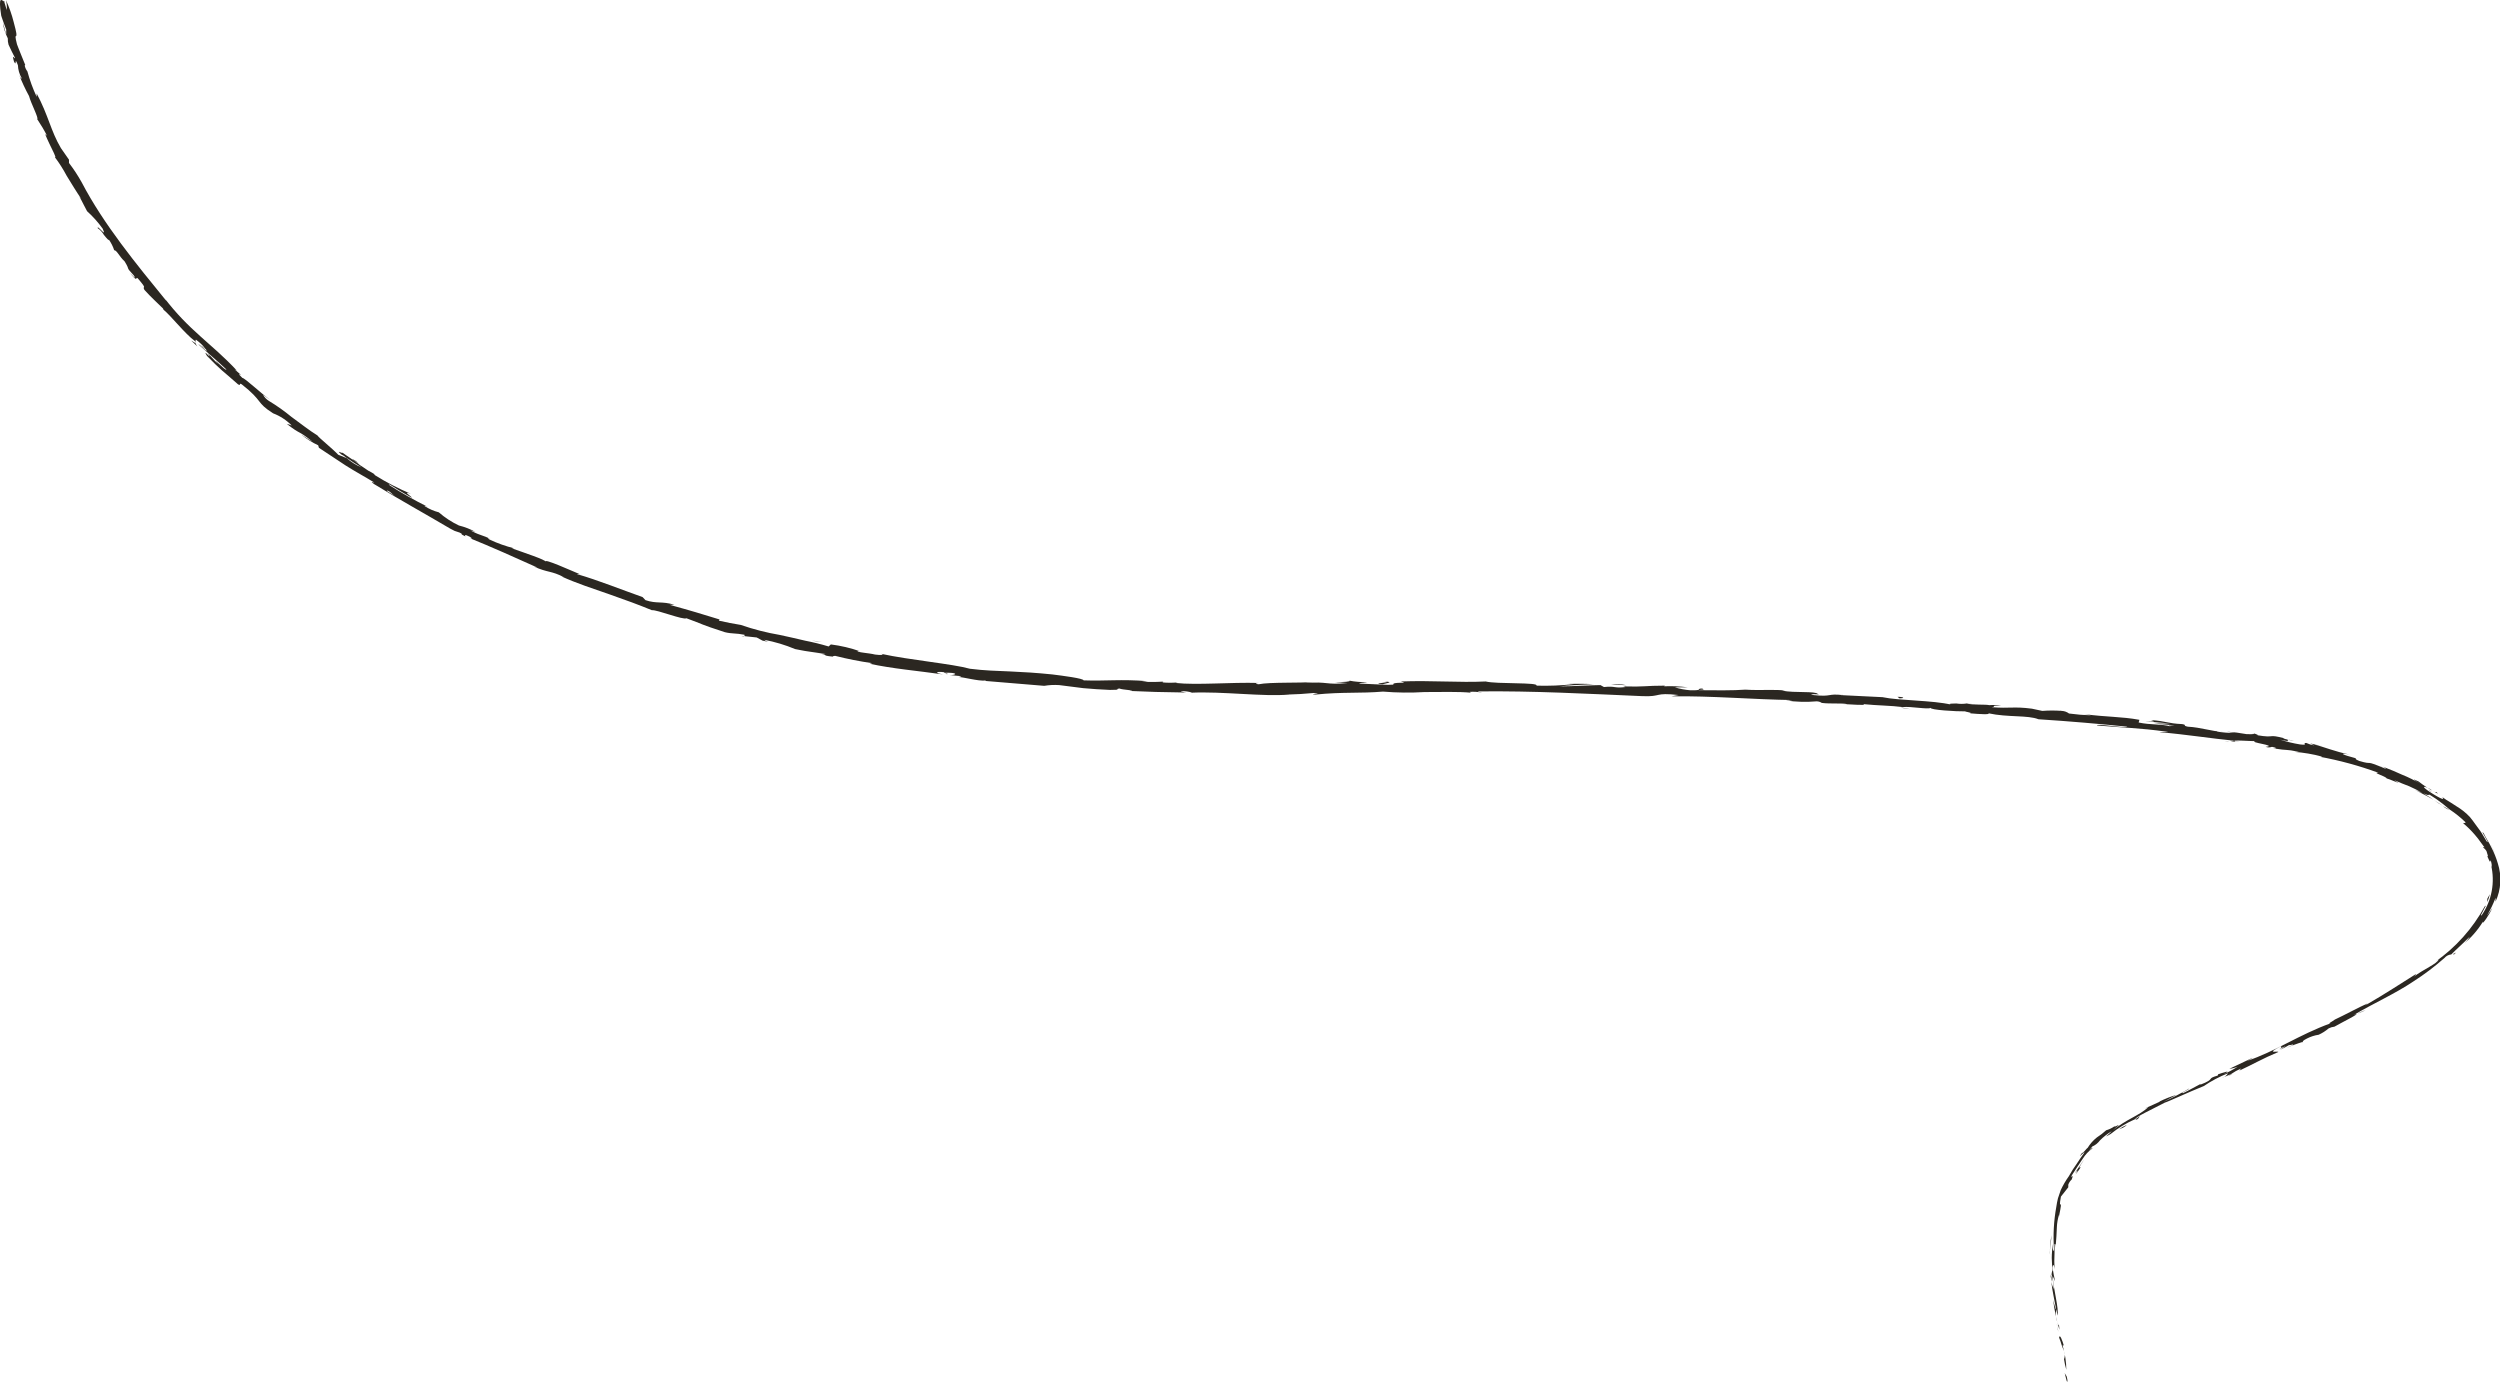
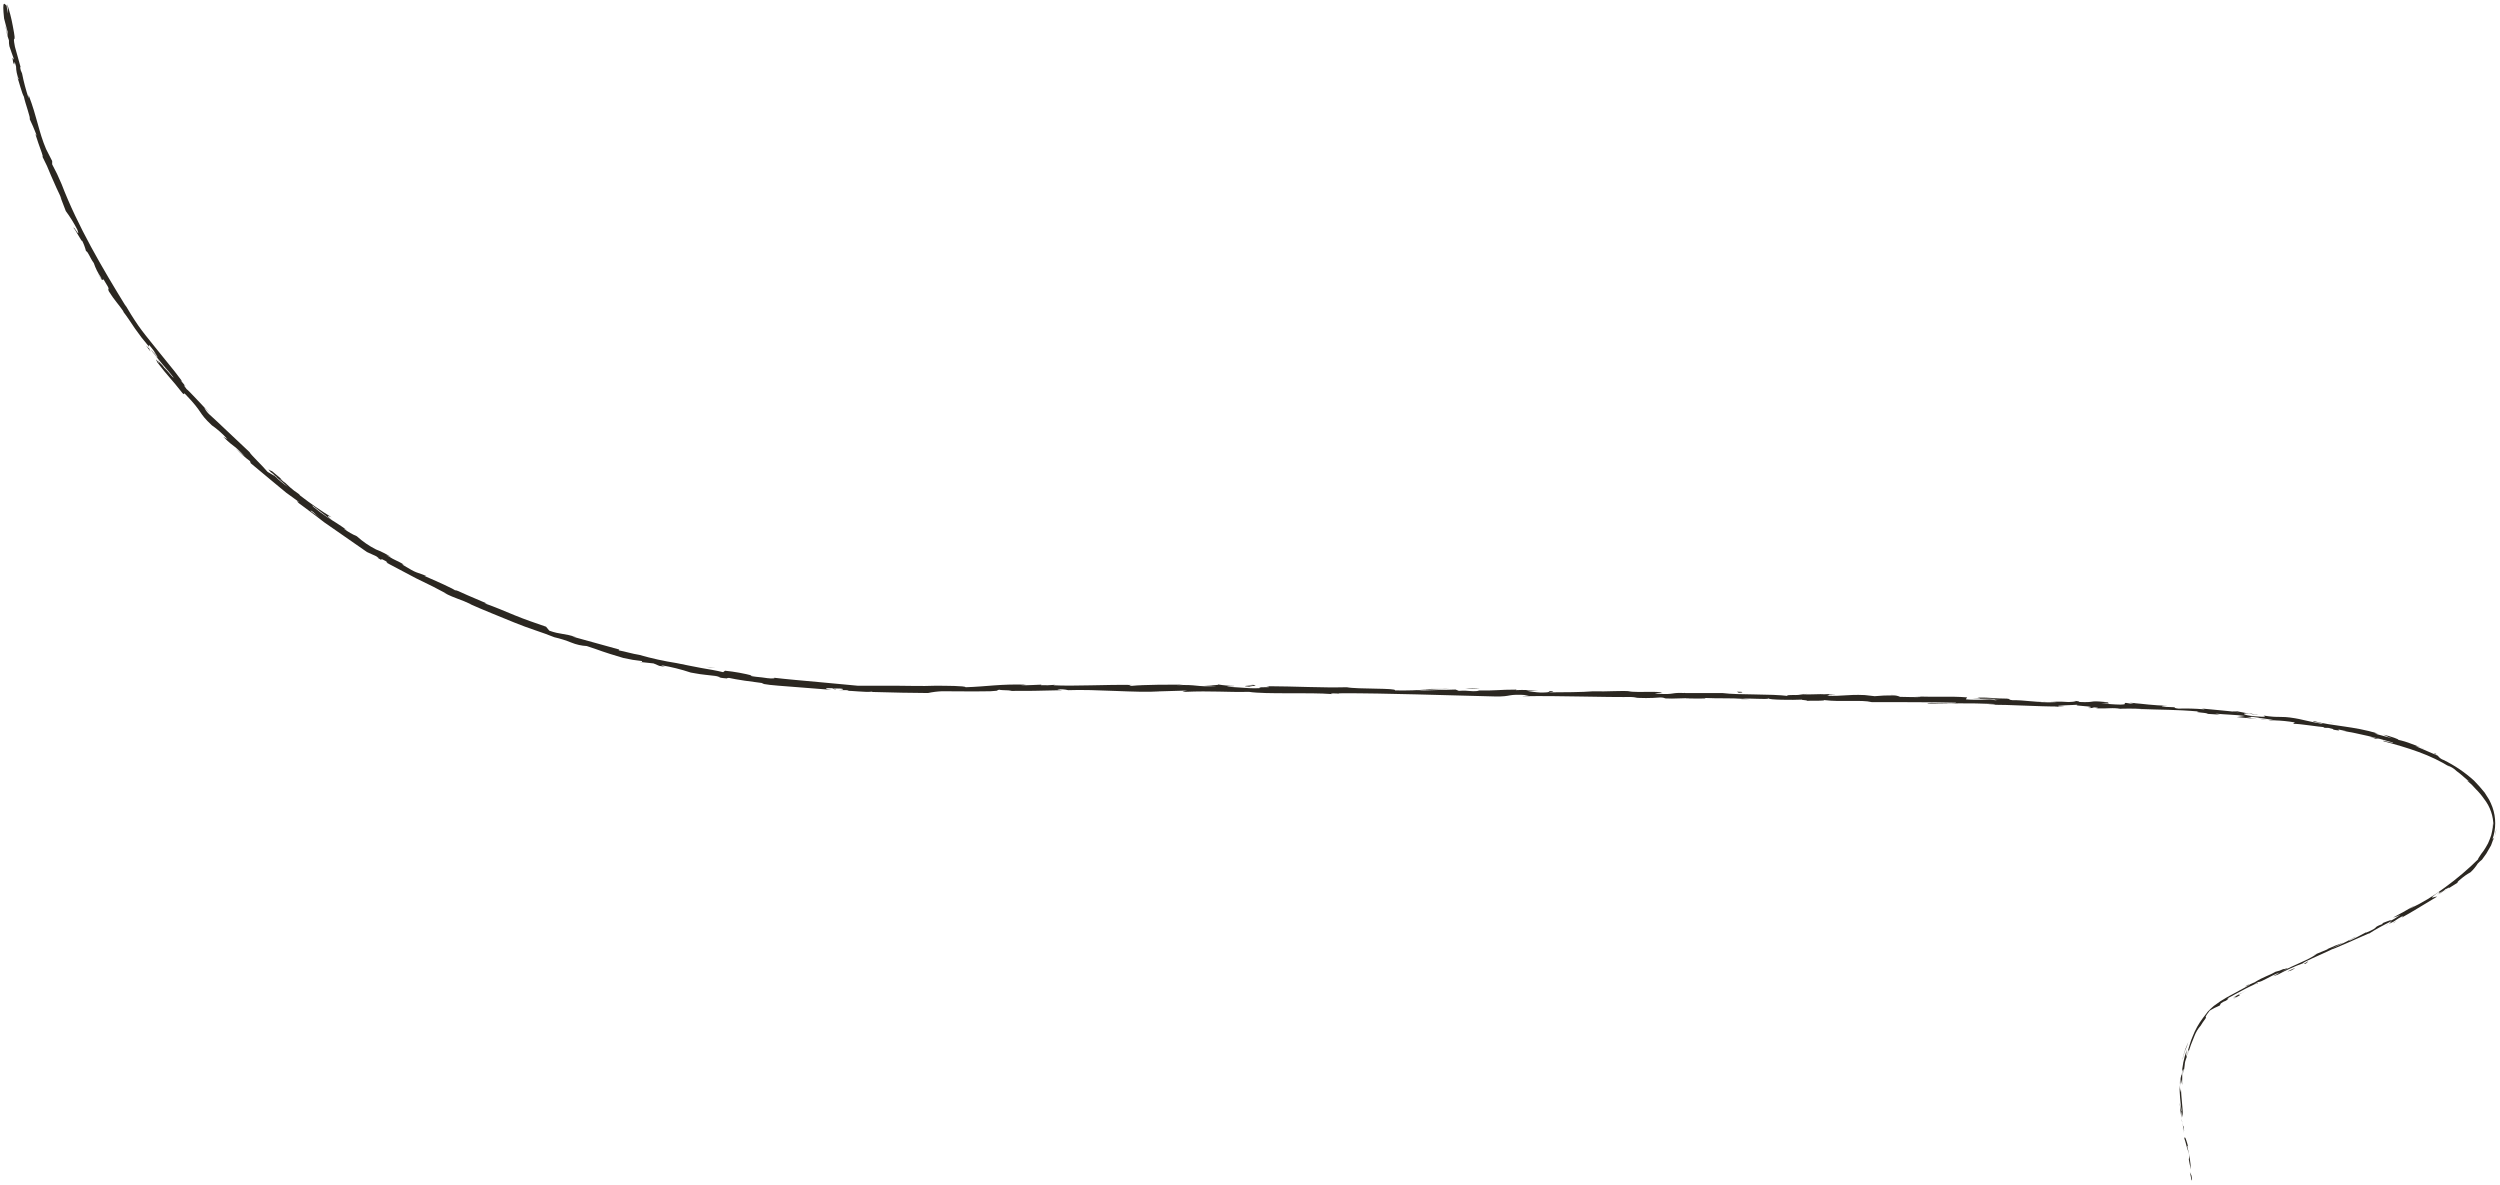
- <svg xmlns="http://www.w3.org/2000/svg" id="Layer_1" data-name="Layer 1" width="269.27" height="148.83" viewBox="0 0 269.27 148.83">
+ <svg xmlns="http://www.w3.org/2000/svg" id="Layer_1" data-name="Layer 1" width="380" height="180" viewBox="0 0 380 180">
  <g>
-     <path d="M483.64,224.56c0.07,0.19.15,0.07,0-.48l-0.22-.37Z" transform="translate(-261.04 -75.82)" fill="#2b2721" />
-     <path d="M483.35,220.81c-0.19-.64-0.45-1.36-0.53-0.92,0.26,0.62.22,0.78,0.53,1.44a1.2,1.2,0,0,1,0,.89,9.22,9.22,0,0,0,.25,1.14,9.21,9.21,0,0,0-.39-2.58C483.23,220.57,483.31,220.77,483.35,220.81Z" transform="translate(-261.04 -75.82)" fill="#2b2721" />
-     <path d="M515,185l-0.32.15Z" transform="translate(-261.04 -75.82)" fill="#2b2721" />
-     <path d="M522.61,160.94a1.15,1.15,0,0,0,.35.15A1.07,1.07,0,0,0,522.61,160.94Z" transform="translate(-261.04 -75.82)" fill="#2b2721" />
-     <path d="M517.38,158.34l0.32,0.13A1.51,1.51,0,0,0,517.38,158.34Z" transform="translate(-261.04 -75.82)" fill="#2b2721" />
-     <path d="M515,185l0.83-.37A3.24,3.24,0,0,0,515,185Z" transform="translate(-261.04 -75.82)" fill="#2b2721" />
-     <path d="M481.94,213.37c0,0.19.05,0.35,0.08,0.49L482,213.4Z" transform="translate(-261.04 -75.82)" fill="#2b2721" />
-     <path d="M501.5,191.47l-0.25.11-0.18.15Z" transform="translate(-261.04 -75.82)" fill="#2b2721" />
-     <path d="M491.2,196.4a0.63,0.63,0,0,0,.3-0.38,1.81,1.81,0,0,1-.45.35A0.15,0.15,0,0,0,491.2,196.4Z" transform="translate(-261.04 -75.82)" fill="#2b2721" />
-     <path d="M482.42,210.77v0Z" transform="translate(-261.04 -75.82)" fill="#2b2721" />
-     <path d="M509,188.11a0.23,0.23,0,0,0,.12,0A0.14,0.14,0,0,0,509,188.11Z" transform="translate(-261.04 -75.82)" fill="#2b2721" />
-     <path d="M265.06,88.7s0,0,0,0S265,88.62,265.06,88.7Z" transform="translate(-261.04 -75.82)" fill="#2b2721" />
-     <path d="M261.45,75.87l0,0.18a0.15,0.15,0,0,0,.08,0Z" transform="translate(-261.04 -75.82)" fill="#2b2721" />
-     <path d="M507.12,155.43h0C507.44,155.47,507.28,155.45,507.12,155.43Z" transform="translate(-261.04 -75.82)" fill="#2b2721" />
-     <path d="M410.15,149.23c1.1,0.09-1.79.21-.13,0.3C409.87,149.48,411.52,149.27,410.15,149.23Z" transform="translate(-261.04 -75.82)" fill="#2b2721" />
-     <path d="M481.93,213.07c0-.16,0-0.32,0-0.47A4,4,0,0,0,481.93,213.07Z" transform="translate(-261.04 -75.82)" fill="#2b2721" />
-     <path d="M410,149.53h0Z" transform="translate(-261.04 -75.82)" fill="#2b2721" />
-     <path d="M482.88,152.34a1.14,1.14,0,0,0,.24.09A0.6,0.6,0,0,0,482.88,152.34Z" transform="translate(-261.04 -75.82)" fill="#2b2721" />
-     <path d="M500.91,154.7l-0.44-.08Z" transform="translate(-261.04 -75.82)" fill="#2b2721" />
-     <path d="M473.46,151.64a4.64,4.64,0,0,0-.66-0.07l0.1,0A2.33,2.33,0,0,1,473.46,151.64Z" transform="translate(-261.04 -75.82)" fill="#2b2721" />
-     <path d="M463.67,150.87l0.18,0h0.31Z" transform="translate(-261.04 -75.82)" fill="#2b2721" />
-     <path d="M282.29,113.13a2.16,2.16,0,0,1-.23-0.41C282.09,112.9,281,111.91,282.29,113.13Z" transform="translate(-261.04 -75.82)" fill="#2b2721" />
-     <path d="M482,213.36a0.64,0.64,0,0,1-.08-0.29l0,0.33S482,213.43,482,213.36Z" transform="translate(-261.04 -75.82)" fill="#2b2721" />
-     <path d="M473,152.7l-1.55-.15Z" transform="translate(-261.04 -75.82)" fill="#2b2721" />
-     <path d="M344.34,145.1L344,145A2,2,0,0,0,344.34,145.1Z" transform="translate(-261.04 -75.82)" fill="#2b2721" />
-     <path d="M466.81,152.21a7.76,7.76,0,0,0-.87-0.16l-0.18,0Z" transform="translate(-261.04 -75.82)" fill="#2b2721" />
-     <path d="M282.05,112.72h0Z" transform="translate(-261.04 -75.82)" fill="#2b2721" />
-     <path d="M275,105.18c0.95,1.16.59,0.43,0.87,0.61,1.17,1.35.42,0.72,0.73,1.26,0.75,0.83,1.4,1.4,2,2,0,0.07.12,0.19,0,.08,0.92,0.76,2.33,2.62,3.45,3.44a0.62,0.62,0,0,1,.09.16c-0.09-.22,0-0.31,0-0.33a5.69,5.69,0,0,1,1.06,1,1.88,1.88,0,0,0-.51-0.39l0.54,0.45c0.33,0.57-.72-0.63-0.81-0.54,1,0.92,2.23,1.95,3,2.69,0,0.3-1.79-1.67-.9-0.57l-1.11-1.19c0.7,1.06-.69-0.71-0.08.3,0.75,0.77,1.18,1.18,1.63,1.58s0.92,0.76,1.71,1.48c0.42,0.25,0-.21.4,0,2.38,1.87,1.49,1.93,3.39,3.13a5.55,5.55,0,0,1,2,1.31l-0.54-.18c1.63,1.27,1.06.56,2.76,1.9-0.36-.16-1.36-0.89-1.12-0.69a8,8,0,0,0,1.75,1.1l0.08,0.27,2.87,1.9c1,0.64,2.07,1.21,3.11,1.85-0.14,0-.52-0.2-0.07.14,2.62,1.62,5.67,3.3,8.22,4.81L310,133l0.54,0.18c0.24,0.11.41,0.27,0.14,0.17,1,0.54.1-.06,0.62,0.13s0.75,0.45.35,0.31c1.9,0.76,5.34,2.28,7.29,3.17l-0.4-.12c1.53,0.69,1.86.43,3.24,1.15l-0.28-.09c1.65,0.75,3.47,1.34,5.17,1.93s3.29,1.18,4.57,1.71c0.57-.06,3.42,1.09,3.73.87,1.95,0.71,1.36.6,4.14,1.5,0.75,0.19,1.18.09,2.12,0.28v0.15l1.31,0.14,0.63,0.34L344,145a1.44,1.44,0,0,1-.66-0.27,16.65,16.65,0,0,1,3.34,1l0.51,0.1c0.31,0.06.72,0.14,1.13,0.19l1.65,0.24a5.74,5.74,0,0,1-1.08-.08c1.78,0.17.29,0.22,1.92,0.37-0.21-.07.13-0.07,0.18-0.09a38.33,38.33,0,0,0,4,.79l-0.28.06c2.42,0.53,5.16.76,7.91,1.15-1-.18-0.73-0.34.08-0.24l0.3,0.21c0.53,0-.83-0.18.25-0.15s0.67,0.28.07,0.25l1.26,0.12a0.64,0.64,0,0,1-.31.09c0.52,0,2.14.46,2.9,0.38l0.07,0.05,6.27,0.52a7,7,0,0,1,1.61-.08l2.6,0.33c0.91,0.08,1.87.15,2.87,0.19,1.41,0,.42-0.1,1.05-0.15,0.1,0.13,2.09.22,1.05,0.26,2.4,0.1,3.06.13,6.1,0.17-0.33-.07-0.7-0.11-0.5-0.14a3.18,3.18,0,0,1,1.17.16h-0.15c3.41-.16,7.86.45,10.57,0.2h-0.15l1.41-.06,1.4-.11c1.29,0-.77.12,0.18,0.17,3-.3,4.79-0.11,7.28-0.32a31.19,31.19,0,0,0,4.48.05c1.79,0,3.66-.06,5,0.07l-0.15-.09a4.88,4.88,0,0,1,1.31.08c-0.07-.07-0.73-0.09-0.31-0.13,5.7-.07,11.77.26,17.6,0.51,2.13,0.09,1.23-.42,3.91-0.12l-0.77.14c4.32-.06,8.81.34,13,0.4a2.52,2.52,0,0,1-.67.05,14.58,14.58,0,0,0,3.31.09,1,1,0,0,1,.55.17c0.89,0.12,2.25,0,2.72.13a1.24,1.24,0,0,1-.42,0c0.59,0,2.71.19,2.16,0,1.58,0.16,3,.15,4.28.32,0.83-.1,2.7.28,3,0.08-0.13.22,2.75,0.4,3.76,0.38-0.34,0,.86.15,0.46,0.21,1.14,0.1,2.19.15,2,0,2.07,0.45,4.24.18,5.38,0.64,3.39,0.22,6.52.49,9.56,0.8-0.14.21-3.36-.38-3.25-0.13,2.89,0.25,4.57.26,7.42,0.66,0.74,0.12-.43,0-0.69.06,2.89,0.25,5.56.68,8.12,0.93a2.77,2.77,0,0,1-.55,0,2.82,2.82,0,0,0,1.12.09l-0.49,0c-0.78-.26,2,0,2.14-0.07-0.9.15,2.5,0.49,1.08,0.63a1,1,0,0,0,.69,0c0.48,0.1.63,0.18,0.12,0.16,1.79,0.29,1.18.05,2.79,0.38a3.37,3.37,0,0,1-.52,0,16.33,16.33,0,0,1,3,.51c-0.09,0,.06.08-0.34,0a38.66,38.66,0,0,1,6.43,1.75c-0.8-.07.81,0.38,0.87,0.6a6.89,6.89,0,0,1,.65.24l0.65,0.26-0.48-.31c0.56,0.25,1.1.46,1.62,0.66a10.67,10.67,0,0,1,1.43.74l-0.83-.37,1,0.53c0.25,0.13.51,0.26,0.69,0.37l0.3,0.19-0.16-.12a2.87,2.87,0,0,0-.37-0.25l-0.55-.34c1.12,0.53,0-.32,1.38.61a18.08,18.08,0,0,1,1.47,1.15h0a11,11,0,0,1,1.67,1.34c0.11,0.22-.27,0-0.2.15a10.76,10.76,0,0,1,1.23,1.22c0.49,0.54.85,1.19,1.15,1.45-0.17-.19-0.26-0.15-0.24-0.07l0.19,0.17,0.15,0.2c0.18,0.53.2,0.61,0.09,0.56,0.33,0.76.3,0.63,0.33,0.52s0.07-.18.21,0.81c0-.15,0-0.07-0.13-0.38a6.78,6.78,0,0,1-1,5.39c-0.42.37,0.77-1.4,0.32-.94a17.53,17.53,0,0,1-5.37,6l0.4-.28c-0.12.45-1.64,1.06-2.69,1.87,0.26-.19.28-0.35,0.22-0.28-1.52.94-3.08,2-5.44,3.36l0.27-.22c-1,.44-2.49,1.26-3.53,1.74-0.27.21-.87,0.5-0.47,0.41-3.34,1.2-6,3.06-9,4.05,0.34-.15.79-0.42,0.52-0.3l-2.42,1.15a3.12,3.12,0,0,0,.9-0.23,11.32,11.32,0,0,1-1.55.83c1.07-.56-0.09-0.17-0.59,0,0.09,0-.05.11,0,0.12-1.36.39-.12,0.31-1.91,1l0.07-.1c-0.64.32-1.2,0.67-1.91,1-0.35,0,.66-0.38.66-0.5a28.05,28.05,0,0,1-2.77,1.44l1.39-.75a11.33,11.33,0,0,0-1.85.73l0.07,0-1.68.76,0.44-.17c-1,.93-2.44,1.33-3.85,2.53,1.37-1.16.18-.27,0.21-0.47a3,3,0,0,1-.9.43,6.94,6.94,0,0,1-1,.77,4.3,4.3,0,0,0-1,1.13c-0.07,0-.6.73-0.57,0.5-0.7.92,0.24-.16,0.23,0-0.25.36-.54,0.74-0.81,1.18a12.78,12.78,0,0,0-.87,1.37A9.42,9.42,0,0,0,483,204l-0.3.88c-0.08.3-.13,0.62-0.18,0.93a18.46,18.46,0,0,0-.25,4.56c-0.09.67-.17-0.56-0.17-0.56,0,0.54-.07,1-0.07,1.49s0.05,0.93.1,1.44c0-.21-0.08,0-0.12.33a9,9,0,0,1,.24,1.62,4.36,4.36,0,0,1-.27-0.8c0.12,1,.33,1.91.51,2.89,0,0.27-.22-0.58-0.31-0.93a18.75,18.75,0,0,0,.68,3.2l-0.07-.72c0.07,0.4-.08.23-0.15-0.07a2.57,2.57,0,0,1-.12-1.44l0.13,0.7c0.17-.76-0.45-2.83-0.52-4.27l0.26,0.58-0.15-.73-0.12-.73c0-.32.15-0.53,0.21,0.17a16.52,16.52,0,0,1,0-1.79c0-.1,0-0.05,0,0l0-1c0,0.2.15-.16,0.11,0.45,0.07-.89.13-1.6,0.14-2.19a5.23,5.23,0,0,1,.23-1.34v0.15c0.51-2.42-.13-0.27.21-2.12l0.79-1s0-.28,0-0.28a1.37,1.37,0,0,1,.37-0.56c0.33-.9-0.13.12,0-0.43,0.33-.53.81-1.23,1.21-1.84a3.84,3.84,0,0,1,1-1.06c0.19-.42-0.81.86,0-0.22a2,2,0,0,0,.82-0.65,6.41,6.41,0,0,1,1.28-1c-0.23.29-1.1,0.88-.13,0.31a11.71,11.71,0,0,1,2.68-1.62c-0.05-.19,1.79-1.05,3.21-1.79-0.07.09,2.76-1.21,4.15-1.76l0,0a13.64,13.64,0,0,1,2.61-1.38,1.12,1.12,0,0,1-.69.53l1-.43a6.56,6.56,0,0,1,1.11-.62l-0.19.23c1.28-.58,2.51-1.3,4.19-2,0-.16-1.45.27,0.25-0.6,0.09,0,.21.11-0.24,0.35a6.25,6.25,0,0,1,.82-0.4l-0.65.42a7.36,7.36,0,0,0,1-.53c0,0.1.47-.14,0.42,0a8.21,8.21,0,0,0-.75.34,14.37,14.37,0,0,1,1.82-.68c-0.08,0-.06-0.12.43-0.36a4.09,4.09,0,0,1,1.25-.4,4.54,4.54,0,0,0,1.07-.68,1.76,1.76,0,0,1,.63-0.19c0.63-.37,3-1.55,2.22-1.32l-0.17.08,0.1-.06h0c2.05-1.21,4.41-2.26,6.38-3.59l0,0a27.16,27.16,0,0,0,3.32-2.51,1.08,1.08,0,0,1,.73-0.38c0.77-.77.89-0.82,2-1.92a3,3,0,0,1-.74.85,9.77,9.77,0,0,0,2.16-2.47c-0.19.52,0.75-.82,1-1.47a7.39,7.39,0,0,1-.58.84,11.86,11.86,0,0,0,.93-1.93v0.41a5.65,5.65,0,0,0,.24-4.13,9.39,9.39,0,0,0-.69-1.71c-0.25-.54-0.59-1-0.83-1.53-0.53-.59.83,1.4,0.32,0.88-0.18-.29-0.35-0.58-0.52-0.87s-0.38-.52-0.54-0.76c-0.34-.47-0.61-0.85-0.75-1a6.6,6.6,0,0,0-1.41-1.13l-0.62-.4a10.54,10.54,0,0,1-.94-0.61c0.17,0.19.27,0.44-.94-0.3s-1.31-1-.54-0.65a1,1,0,0,1,.39.25c0.38,0.2.86,0.51,0.46,0.16l-0.18,0a12,12,0,0,1-1.74-1.14c-0.92-.43-0.42-0.12.22,0.27a13.25,13.25,0,0,0-2-1c-0.61-.28-1.24-0.55-2.06-0.86,0.25,0.13.47,0.28,0.21,0.19-2.39-1-1.09-.31-2.76-0.81-0.92-.38.4-0.1-1.29-0.55-1-.33-0.17-0.22.25-0.14-1.57-.31-2.87-0.86-3.76-1.07l0.83,0.14c-0.5-.08-0.9-0.17-1.31-0.27l0.44,0.22a3.37,3.37,0,0,1-.87-0.27c-0.51,0,.34.28-0.67,0.16a15.06,15.06,0,0,1-2.17-.52c2,0.44-.2-0.2,1.53.11-0.34,0-.74-0.12-1.22-0.24-0.07,0,.07,0,0.21,0-1.92-.51-0.93,0-2.95-0.34,0.27,0-.44-0.25-0.78-0.28,0.82,0.14.37,0.2-.39,0.16a19.17,19.17,0,0,0-2.1-.27l0.77,0.15a12.36,12.36,0,0,1-1.83-.15c-0.07-.08.83,0.06,0.51,0-1,0-2.25-.46-3.67-0.53-0.64-.14,0-0.17-0.61-0.28-1.58-.07-1.69-0.32-3.35-0.43,0.46,0.18.55,0.16-.63,0.13l2.72,0.24-1.76,0c0.82,0.1,1.74.13,2.23,0.21-0.84,0-.75,0-0.37.12-1.1-.31-2.23-0.16-3.52-0.44l0.08-.29c-1.94-.36-3.48-0.28-6-0.62l0.81,0.14a22.77,22.77,0,0,1-2.39-.2,1.4,1.4,0,0,0-.77-0.28,13.52,13.52,0,0,0-2.11,0l-1.12-.24c-2-.26-2.36,0-4.33-0.16,0.6-.05-0.29-0.2,1-0.16a4.85,4.85,0,0,0-1.26-.06c-0.38-.1-1.84,0-2.43-0.18a3.69,3.69,0,0,1-1.12,0c-0.08,0,0,0,0,0s-1.16,0-.53.13c-2-.48-5.67-0.43-7.42-0.81l-4.48-.22a0.28,0.28,0,0,1,.25,0c-1.8-.2-1.12.21-3.17,0-1-.22,1.09,0,0.44-0.12-0.27-.34-2.48-0.09-3.85-0.36h0.34c-1-.17-2.58,0-4.31-0.11,0,0,.09,0,0,0-1.19.1-3.42,0.08-5.08,0.06,0.52-.11.76,0,0.45-0.18-0.74,0,.21.22-1.28,0.19a8.13,8.13,0,0,1-1.69-.32l1.4,0a14.76,14.76,0,0,0-2.55-.11l0.1-.07c-2.15,0-2.18.15-4.49,0.08l0.24,0.07c-1.27.16-1.05-.14-2.32,0l-0.38-.21c-0.83,0-2.92.13-4.41,0.14,0.85-.13,2.6-0.17,3.68-0.24a30.81,30.81,0,0,0-3.24,0,7.91,7.91,0,0,1,1.08,0,28.8,28.8,0,0,1-4,.16c0.3-.38-4.28-0.15-5.47-0.45-2.9.14-5.79-.13-9.17,0,1.21,0.26-1,0-.77.34a8.23,8.23,0,0,1-1.16,0l-2.39-.11c-0.57-.07.75-0.09,0.67-0.16a9.06,9.06,0,0,1-1.87-.16c0.24,0.1-.6.17-1.58,0.16l1.39,0.1c-2.41.23-2.09-.2-4.52,0l0.77-.12c-1.25.14-4.6,0-5.82,0.25-0.22,0-.51-0.12,0-0.14-3-.09-6.64.25-8.95,0l0.23-.06a9,9,0,0,1-1.66,0s0.23-.06,0-0.08a18.42,18.42,0,0,1-2.21,0l0.63-.05c-2.9-.24-4.46,0-6.9-0.09,0-.21-2.25-0.5-3.38-0.64l0,0c-1.68-.17-3.11-0.26-4.52-0.32s-2.78-.09-4.34-0.29c-1.89-.53-6.52-0.94-9.57-1.61,0.46,0.13-.1.16-0.65,0.08-0.71-.18-2-0.22-1.87-0.4l0.26,0.05a15.5,15.5,0,0,0-3.15-.74l-0.24.22a25.7,25.7,0,0,0-2.51-.62c-0.9-.22-1.84-0.42-2.74-0.62a26.35,26.35,0,0,1-4.21-1.08c-0.74-.11-1.64-0.3-2.36-0.46l0.07-.13c-2-.61-2.94-0.91-5.39-1.58l0.53,0c-1.37-.42-1.87-0.08-3.12-0.5l-0.31-.33c-2.36-.83-4.7-1.79-7.08-2.48a0.78,0.78,0,0,1,.52.1c-1.09-.45-4.16-1.85-3.87-1.42,0.05-.2-2.39-1-3.65-1.45l0.25,0a14.65,14.65,0,0,1-2.62-.93c-0.33-.18-0.25-0.24.19,0-1.1-.6-0.94-0.3-2.29-1l0.55,0.16a7.42,7.42,0,0,0-1.78-.69A9.5,9.5,0,0,1,308.3,131a5.2,5.2,0,0,1-1.51-.66c-0.07-.09.19,0,0.32,0.07a43.39,43.39,0,0,1-4.1-2.31,0.39,0.39,0,0,0-.17-0.2c1.44,0.93,2.66,1.59,2.55,1.53,0.06-.11-1.14-0.79-0.09-0.42a26.5,26.5,0,0,1-3.86-2,1,1,0,0,1-.13-0.13l0.13,0.06a6.83,6.83,0,0,0-.74-0.43c-0.36-.24-0.58-0.4-0.93-0.62-0.09-.15-1.3-0.91-1.85-1.32,0,0.15-.76-0.39-0.13.19a2.14,2.14,0,0,1,.5.32l0.25,0.16,0,0c0.37,0.27.87,0.58,1.45,0.93a5.63,5.63,0,0,1-1.6-1l-0.92-.37c-0.67-.71-2.1-1.84-2.24-2.08-0.9-.55-1.87-1.33-2.8-2A20.28,20.28,0,0,0,290,119a1.76,1.76,0,0,1-.63-0.67,6.7,6.7,0,0,0,.77.55c-1-.69-2.69-2.32-3-2.36-1.08-1.06.75,0.44-.83-0.92l0.25,0.14c-2.8-3-5.14-4.28-7.89-7.92a2.26,2.26,0,0,1,.31.44c-3.26-4-6.77-8.26-9.14-12.8a17.22,17.22,0,0,0-1.37-2.09l0-.35-0.87-1.25c-1.1-1.86-1.33-3.48-2.61-5.88l0,0.36a16.89,16.89,0,0,1-1-2.74,1.48,1.48,0,0,1-.29-0.64l0.06-.05-0.45-1.11c-0.23-.55-0.44-1.12-0.44-1.12-0.47-1.8.35,0.19-.36-2.41a13.47,13.47,0,0,0-.83-2.35,3.47,3.47,0,0,1,.09,1.07L261.49,76c-0.24-.13-0.67-0.79-0.32,1.5,0,0,.12.39,0.26,0.76l0.28,0.75,0,0.53-0.36-1.3a5.24,5.24,0,0,0,.53,1.71,2.09,2.09,0,0,0,.08.68l0.34,0.72,0.36,0.71c0,0.21-.4-0.61-0.11.4,0.34,0.66,0-.73.42,0.39a3,3,0,0,0,.4,1.38c0,0.14-.11,0-0.27-0.35a20.25,20.25,0,0,0,1.07,2.29c0.2,0.78,1.09,2.46.87,2.47a17.79,17.79,0,0,1,1.09,1.85c-0.41-.54-0.11.07,0.23,0.81s0.8,1.54.59,1.45a15,15,0,0,1,1.27,2c0.52,0.84,1.07,1.77,1.58,2.49a1.81,1.81,0,0,1-.27-0.36c0.48,0.86.58,1.14,0.89,1.69a11.67,11.67,0,0,1,1.68,1.88c0.51,1.11-.59-0.48-0.54-0.06a2.29,2.29,0,0,1,.67.73c0.3,0.38.6,0.7,0.53,0.5a4.32,4.32,0,0,1,.58,1.15c0.29,0,.54.67,1.12,1.2,0.7,1.14,0,.43,1,1.53C275.87,106.14,275,105.18,275,105.18Zm26.32,22.67h0l-0.62-.37Zm2.49,1.54-1.08-.67c-0.06-.1.06-0.08,0.31,0.08A4.66,4.66,0,0,0,303.78,129.39Zm-4.72-4.08a2,2,0,0,1,.55.39c-0.18-.12-0.41-0.23-0.68-0.42l-0.05,0A0.51,0.51,0,0,1,299.06,125.31Z" transform="translate(-261.04 -75.82)" fill="#2b2721" />
-     <path d="M298.28,125l-0.16-.1,0.21,0.18,0.16,0.06Z" transform="translate(-261.04 -75.82)" fill="#2b2721" />
-     <path d="M514.59,185.17l0.06,0-0.12,0Z" transform="translate(-261.04 -75.82)" fill="#2b2721" />
-     <polygon points="80.11 68.6 80.12 68.56 79.86 68.53 80.11 68.6" fill="#2b2721" />
-     <path d="M499.83,191.52l-0.21.05Z" transform="translate(-261.04 -75.82)" fill="#2b2721" />
-     <path d="M493.51,194.42l-0.9.4Z" transform="translate(-261.04 -75.82)" fill="#2b2721" />
-     <path d="M488.76,196.94a0.25,0.25,0,0,0-.06.11h0Z" transform="translate(-261.04 -75.82)" fill="#2b2721" />
-     <path d="M501.14,155.68l-0.2,0C500.46,155.62,500.78,155.65,501.14,155.68Z" transform="translate(-261.04 -75.82)" fill="#2b2721" />
-     <path d="M524.85,163.05c-0.21-.16-0.46-0.26-0.69-0.41A2,2,0,0,0,524.85,163.05Z" transform="translate(-261.04 -75.82)" fill="#2b2721" />
-     <path d="M473.14,152.72h0l-0.17,0Z" transform="translate(-261.04 -75.82)" fill="#2b2721" />
-     <path d="M523.2,162a9.36,9.36,0,0,0,1,.65C523.86,162.43,523.51,162.18,523.2,162Z" transform="translate(-261.04 -75.82)" fill="#2b2721" />
-     <path d="M482.49,218.13l0,0.26s0,0,0,0Z" transform="translate(-261.04 -75.82)" fill="#2b2721" />
-     <path d="M482.56,218.41l0.06,0.28A1.25,1.25,0,0,0,482.56,218.41Z" transform="translate(-261.04 -75.82)" fill="#2b2721" />
-     <path d="M482.75,219.28l-0.13-.59A2.71,2.71,0,0,0,482.75,219.28Z" transform="translate(-261.04 -75.82)" fill="#2b2721" />
-     <path d="M481.9,211l0-.08A0.1,0.1,0,0,0,481.9,211Z" transform="translate(-261.04 -75.82)" fill="#2b2721" />
-     <path d="M482,208.86a11.49,11.49,0,0,0-.17,2l0,0.07C481.77,210.61,482,209.35,482,208.86Z" transform="translate(-261.04 -75.82)" fill="#2b2721" />
-     <path d="M485.52,200.71a1.74,1.74,0,0,0-.16.22l-0.34.5-0.5.74c0.22-.23.48-0.54,0.08,0.15C485.92,200.53,484.24,202.63,485.52,200.71Z" transform="translate(-261.04 -75.82)" fill="#2b2721" />
-     <path d="M489.66,197.2c-0.8.52,0,.06,0,0.11C490.18,197,490.3,196.88,489.66,197.2Z" transform="translate(-261.04 -75.82)" fill="#2b2721" />
-     <path d="M525.31,178.51v0.16C525.88,178.16,525.3,178.63,525.31,178.51Z" transform="translate(-261.04 -75.82)" fill="#2b2721" />
-     <path d="M529.22,172s0,0.17-.11.32l-0.17.31,0,0.35,0.18-.48A2,2,0,0,0,529.22,172Z" transform="translate(-261.04 -75.82)" fill="#2b2721" />
-     <path d="M529.63,167.46l0.16,0.31-0.29-.6a1.84,1.84,0,0,0-.22-0.4l-0.12-.17a2.56,2.56,0,0,1,.26.41Z" transform="translate(-261.04 -75.82)" fill="#2b2721" />
-     <path d="M465.42,150.87l0.21,0.17C466.14,151.05,466.26,150.89,465.42,150.87Z" transform="translate(-261.04 -75.82)" fill="#2b2721" />
-     <path d="M436.21,149.62a5.58,5.58,0,0,0-1.65-.09C435.22,149.55,435.87,149.63,436.21,149.62Z" transform="translate(-261.04 -75.82)" fill="#2b2721" />
-     <polygon points="87.95 69.09 88.53 69.15 87.44 68.99 87.95 69.09" fill="#2b2721" />
+     <path d="M333.1,179.31c0.08,0.26.16,0.1,0-.64l-0.24-.5Z" fill="#2b2721" />
+     <path d="M332.6,174.3c-0.22-.85-0.52-1.84-0.58-1.25,0.3,0.84.26,1.06,0.6,2a2.05,2.05,0,0,1,.08,1.18,15,15,0,0,0,.32,1.53,16.81,16.81,0,0,0-.54-3.45C332.48,174,332.56,174.24,332.6,174.3Z" fill="#2b2721" />
+     <path d="M379.2,127.09a2.4,2.4,0,0,1-.17.45A1.6,1.6,0,0,0,379.2,127.09Z" fill="#2b2721" />
+     <path d="M341.87,108.46a2,2,0,0,0,.51,0A1.82,1.82,0,0,0,341.87,108.46Z" fill="#2b2721" />
+     <path d="M334.16,107.57l0.45,0A2.64,2.64,0,0,0,334.16,107.57Z" fill="#2b2721" />
+     <path d="M379.2,127.09s0.32-1.22.29-1.22A10.76,10.76,0,0,0,379.2,127.09Z" fill="#2b2721" />
+     <path d="M331.34,164.25a4.54,4.54,0,0,0,0,.67c0-.21,0-0.42,0-0.63Z" fill="#2b2721" />
+     <path d="M364.27,140l-0.33.17-0.24.2Z" fill="#2b2721" />
+     <path d="M350.38,146.51a1,1,0,0,0,.47-0.42,3.19,3.19,0,0,1-.65.4S350.26,146.52,350.38,146.51Z" fill="#2b2721" />
+     <path d="M332.39,160.91l-0.09.42Z" fill="#2b2721" />
+     <path d="M373.68,134.24a0.36,0.36,0,0,0,.14,0A0.22,0.22,0,0,0,373.68,134.24Z" fill="#2b2721" />
+     <path d="M4.47,18.06s0,0,0,0S4.44,17.94,4.47,18.06Z" fill="#2b2721" />
+     <path d="M0.91,0.61L1,0.86A0.14,0.14,0,0,0,1,.9Z" fill="#2b2721" />
+     <path d="M320,106.6h0.06C320.46,106.61,320.25,106.6,320,106.6Z" fill="#2b2721" />
+     <path d="M190.11,104.08c1.47,0.14-2.4.14-.18,0.3C189.72,104.32,191.95,104.17,190.11,104.08Z" fill="#2b2721" />
+     <path d="M331.4,163.85l0.05-.64C331.42,163.5,331.4,163.7,331.4,163.85Z" fill="#2b2721" />
+     <path d="M189.93,104.37h0l0.23,0Z" fill="#2b2721" />
+     <path d="M287.42,105.6a1.94,1.94,0,0,0,.33.07A1,1,0,0,0,287.42,105.6Z" fill="#2b2721" />
+     <path d="M311.7,106.55l-0.6,0Z" fill="#2b2721" />
+     <path d="M274.81,105.49a8.29,8.29,0,0,0-.88,0l0.14,0A4.15,4.15,0,0,1,274.81,105.49Z" fill="#2b2721" />
+     <path d="M261.68,105.22l0.24,0h0.42Z" fill="#2b2721" />
+     <path d="M22.9,53.48a3.71,3.71,0,0,1-.26-0.57C22.68,53.14,21.51,51.59,22.9,53.48Z" fill="#2b2721" />
+     <path d="M331.42,164.25a1.09,1.09,0,0,1,0-.4l0,0.44S331.4,164.34,331.42,164.25Z" fill="#2b2721" />
+     <path d="M274.25,106.59l-2.08-.06Z" fill="#2b2721" />
+     <path d="M101.85,101.5l-0.47-.08A3.59,3.59,0,0,0,101.85,101.5Z" fill="#2b2721" />
+     <path d="M266,106.42c-0.37-.06-0.77-0.09-1.17-0.12l-0.24,0Z" fill="#2b2721" />
+     <path d="M22.64,52.91h0Z" fill="#2b2721" />
+     <path d="M14.83,41.52c1,1.72.63,0.72,0.94,1,1.26,2,.44,1,0.78,1.77,0.78,1.27,1.59,2.11,2.18,3,0,0.09.13,0.27,0,.08,0.49,0.62,1.13,1.59,1.8,2.59a32,32,0,0,0,2.05,2.65,1.06,1.06,0,0,1,.1.22c-0.1-.29-0.05-0.39,0-0.38a10.15,10.15,0,0,1,1.17,1.61,3.28,3.28,0,0,0-.57-0.64l0.59,0.72c0.36,0.79-.8-1-0.9-0.92,0.57,0.72,1.17,1.5,1.78,2.21s1.19,1.37,1.62,1.93c0.05,0.33-2.11-2.5-1.05-1l-0.66-.86C24.32,55.21,24,54.75,24,54.75c0.76,1.5-.76-1.08-0.09.33,1.73,2.27,2.08,2.43,3.83,4.68,0.48,0.44,0-.25.45,0.18,2.81,2.91,1.82,2.65,4,4.7a13.67,13.67,0,0,1,2.39,2.12l-0.65-.37c2,1.95,1.32.91,3.3,3-0.42-.3-1.6-1.47-1.31-1.16A14.94,14.94,0,0,0,38,70.09l0.11,0.32,3.54,2.95,1.85,1.53,2,1.45c-0.17-.07-0.65-0.37-0.08.14l2.54,1.89,1.29,1c0.44,0.32.9,0.62,1.34,0.93l5.19,3.61,1.39,0.63c0.3,0.18.53,0.38,0.19,0.22,1.31,0.82.12,0,.79,0.28s1,0.65.46,0.41l4.65,2.46C65,88.73,66.72,89.61,68,90.31l-0.52-.21c2,1,2.36.91,4.23,1.8l-0.38-.13c2.23,1,4.59,1.92,6.81,2.84s4.41,1.54,6.12,2.25a16.66,16.66,0,0,1,2.58.81,7.32,7.32,0,0,0,2.35.53c2.63,0.86,1.85.71,5.59,1.82a24.51,24.51,0,0,0,2.81.47v0.16l1.75,0.19,0.87,0.37,1.19,0.2a2.49,2.49,0,0,1-.91-0.3,29.68,29.68,0,0,1,4.51,1.12l0.69,0.12c0.41,0.08,1,.17,1.52.22l2.22,0.25a10.14,10.14,0,0,1-1.44-.08c2.38,0.18.4,0.22,2.59,0.39-0.28-.08.17-0.07,0.22-0.09,1.06,0.25,3.51.6,5.33,0.82l-0.36.06c1.63,0.3,3.38.34,5.17,0.51l5.48,0.43c-1.32-.16-1-0.32.08-0.25l0.42,0.2c0.71,0-1.13-.16.32-0.16s0.92,0.26.12,0.25l0.84,0c0.42,0,.84,0,0.84,0a1,1,0,0,1-.41.12c0.7-.08,2.9.25,3.91,0.11l0.09,0.05c3.71,0.1,5.4.14,8.42,0.16a12.5,12.5,0,0,1,2.14-.27c2.22,0,4.68.05,7.35,0,1.88-.11.55-0.13,1.39-0.23,0.14,0.11,2.8.08,1.43,0.18,3.2,0,4.07,0,8.13-.11-0.44-.05-0.93-0.08-0.68-0.12a4.85,4.85,0,0,1,1.57.12h-0.19c4.55-.18,10.49.43,14.11,0.18h-0.2l3.76-.11c1.73,0-1,.09.24,0.18,4.05-.18,6.4.08,9.74,0,2.58,0.4,9.16.06,12.64,0.34l-0.2-.09a8.58,8.58,0,0,1,1.75.09c-0.09-.07-1-0.09-0.42-0.13,7.63,0,15.75.31,23.57,0.49,2.86,0.06,1.63-.44,5.23-0.18l-1,.15c5.78-.11,11.8.18,17.46,0.11a4.45,4.45,0,0,1-.9.07,26.07,26.07,0,0,0,4.44,0,1.75,1.75,0,0,1,.74.15c1.2,0.09,3-.1,3.64,0a2.19,2.19,0,0,1-.56,0c0.78,0,3.63.08,2.89-.07,2.12,0.1,4.06,0,5.75.13,1.11-.13,3.63.15,4-0.06-0.16.22,3.71,0.26,5.06,0.18-0.45.06,1.16,0.1,0.64,0.18,1.53,0,2.93,0,2.67-.11,2.81,0.34,5.67-.08,7.25.31,4.55,0,8.76,0,12.85.09-0.15.22-4.52-.11-4.35,0.13,3.88,0,6.12-.1,10,0.06,1,0.06-.57.08-0.91,0.11,3.88,0,7.49.29,10.94,0.28a4.94,4.94,0,0,1-.73,0,5,5,0,0,0,1.51,0H313c-1.08-.19,2.71-0.21,2.83-0.29-1.16.24,3.4,0.22,1.55,0.51a1.76,1.76,0,0,0,.91-0.09c0.66,0.05.87,0.1,0.19,0.15,2.43,0.06,1.57-.09,3.78,0a4.74,4.74,0,0,1-.69.1,33.21,33.21,0,0,1,4.1,0c-0.11,0,.1.07-0.45,0,3.2,0.13,5.46.07,9,.38-1,.15,1.19.13,1.36,0.36l1.88,0.12-0.74-.16c1.64,0.16,3.11.16,4.51,0.36L340,109l1.54,0.14,1.54,0.17-1.74-.28c1.68,0.11-.15-0.26,2,0.06-0.45,0,1.64.2,2.49,0.41h0a21.46,21.46,0,0,1,2.87.29c0.31,0.1-.28.17-0.08,0.24,0.82-.06,3.84.48,4.87,0.5-0.34,0-.37.08-0.27,0.11h0.69c0.75,0.17.85,0.2,0.72,0.26,2.26,0.42-.67-0.38,2,0.23-0.21,0-.12,0-0.56-0.06a71.14,71.14,0,0,1,7.6,1.78c0.33,0.2-.2,0-0.71-0.1s-1-.26-0.64-0.07c3.48,0.92,7.24,2.05,10.18,4l-0.27-.19-0.28-.16a3.61,3.61,0,0,1,1.46.88c0.67,0.46,1.34,1.16,2.05,1.68-0.34-.26-0.53-0.25-0.42-0.2l0.67,0.59,0.62,0.67a10.13,10.13,0,0,1,1.24,1.47A6.65,6.65,0,0,1,379,125.6l-0.07-.44a4.39,4.39,0,0,1-.12,1.14,5.26,5.26,0,0,1-.37,1.27,5.86,5.86,0,0,1-.6,1.22,7,7,0,0,1-.69,1c-0.22.39-.76,1.06-0.36,0.71a44,44,0,0,1-5.13,4.37,30.14,30.14,0,0,1-5.47,3.3c0.44-.24,1-0.63.67-0.44l-1.55.89-1.57.85a5.38,5.38,0,0,0,1.15-.42,16.77,16.77,0,0,1-2,1.18c1.41-.79-0.1-0.16-0.75.09,0.12,0-.08.12,0,0.13-1.76.65-.18,0.35-2.54,1.34l0.1-.11c-0.85.44-1.61,0.88-2.55,1.3-0.44.06,0.9-.49,0.91-0.61a37,37,0,0,1-3.74,1.84l1.89-.94a22.22,22.22,0,0,0-2.47,1l0.1,0-2.26.94,0.59-.22c-1.51,1.06-3.34,1.56-5.47,2.78,2.07-1.18.3-.28,0.41-0.49a4.86,4.86,0,0,1-1.24.43c-1,.6-1.79.73-3.18,1.61-0.09,0-1.11.55-.93,0.33-1.33.72,0.36-.09,0.27,0-1,.59-2.22,1.2-3.53,1.93a16.85,16.85,0,0,0-2,1.32,10.6,10.6,0,0,0-.92.87c-0.27.33-.51,0.67-0.76,1a11.37,11.37,0,0,0-1.53,2.75,9.31,9.31,0,0,0-.44,1.22,16,16,0,0,0-.45,1.6c-0.29.85,0-.77,0-0.76a12.66,12.66,0,0,0-.77,3.85c0-.28-0.08,0-0.17.42-0.09,1.11.14,0.75,0,2.2a8,8,0,0,1-.18-1.11,31.76,31.76,0,0,0,.32,3.93c-0.05.36-.2-0.8-0.29-1.27a24.29,24.29,0,0,0,.68,4.33l-0.09-1c0.08,0.54-.08.3-0.15-0.1a4.16,4.16,0,0,1-.12-1.94l0.06,0.47,0.07,0.47c0.16-1-.41-3.81-0.23-5.75l0.07,0.41,0.1,0.4a9.62,9.62,0,0,1,0-1v-1c0.12-.41.25-0.68,0.18,0.26,0.11-.68.18-1,0.19-1.25a3.5,3.5,0,0,1,.25-1.09c0-.12,0-0.06,0,0.06s0.26-1.31.29-1.3c0,0.26.18-.17-0.05,0.61a27.49,27.49,0,0,1,1-2.72,5.2,5.2,0,0,1,.93-1.55l-0.1.17a13.09,13.09,0,0,1,.82-1.23c0.13-.19.12-0.21,0.09-0.22s-0.22,0,.57-1c0,0,.37-0.24.75-0.43l0.78-.36,0.17-.32a2.41,2.41,0,0,1,.79-0.42c1-.77-0.22.05,0.35-0.42,1.47-.77,4-2.23,4.44-2.18,0.48-.37-1.46.63,0.09-0.23,0.57,0,1.82-.93,3.25-1.45-0.37.32-1.7,0.86-.27,0.33a29.58,29.58,0,0,1,3.85-1.74c0-.19,2.51-1.2,4.44-2.14-0.1.12,3.72-1.57,5.55-2.39l0,0.05a29.81,29.81,0,0,1,3.46-1.91,1.85,1.85,0,0,1-.93.69l1.26-.64a11.81,11.81,0,0,1,1.45-.88l-0.25.29c1.66-.89,3.26-1.94,5.35-3.17,0-.18-1.81.73,0.29-0.71,0.12,0,.26.05-0.29,0.44,0.18-.13.63-0.46,1-0.7l-0.39.34-0.4.32a8.07,8.07,0,0,0,1.16-.89c0,0.09.58-.32,0.52-0.18s-0.66.41-.91,0.63c0.83-.55,1.85-1.2,2.2-1.41-0.1,0-.08-0.11.49-0.56a8.28,8.28,0,0,1,1.44-1,6.35,6.35,0,0,0,1.1-1.32,5.47,5.47,0,0,1,.65-0.6l0.66-.92,0.72-1.25c0.33-.85.54-1.45,0.26-1l-0.11.23,0.06-.15h0a7.29,7.29,0,0,0,0-4.89,9,9,0,0,0-.51-1.15l-0.67-1.06a24.27,24.27,0,0,0-1.62-1.83l0,0a20.08,20.08,0,0,0-4.62-3.13,1.78,1.78,0,0,1-.88-0.65l-3.4-1.47a4.21,4.21,0,0,1,1.41.5c-0.85-.42-1.4-0.6-2-0.83a12.84,12.84,0,0,0-2.13-.64c0.69,0.1-1.3-.61-2.19-0.77L363,112c0.31,0.1.62,0.23,0.62,0.23l-2.68-.73,0.51,0c-3.71-1.14-6.86-1.11-9.69-1.88-1,0,2.05.39,1.13,0.39-1.74-.29-3.53-0.78-4.08-0.84-2.39-.4-2.27,0-4.77-0.41,0.31,0.1.6,0.29-1.28,0.12s-2.12-.5-1-0.42a1.79,1.79,0,0,1,.6.11c0.57,0,1.31.11,0.63,0l-0.23,0a23.05,23.05,0,0,1-2.7-.45c-1.34-.07-0.58,0,0.4.17-2.25-.29-3.53-0.36-5.85-0.6,0.37,0.06.7,0.15,0.33,0.12a33.37,33.37,0,0,0-3.82-.1c-1.31-.17.48-0.19-1.85-0.26-1.42-.15-0.29-0.18.28-0.19-2.13,0-4-.31-5.17-0.38h1.12c-0.67,0-1.22,0-1.77-.06l0.63,0.15a5.89,5.89,0,0,1-1.2-.13c-0.68,0,.51.22-0.84,0.26a25,25,0,0,1-3-.23c2.75,0.18-.3-0.17,2-0.09-0.45,0-1,0-1.65-.08-0.1,0,.09,0,0.27,0-2.63-.26-1.22.12-3.94,0,0.35-.08-0.63-0.19-1.07-0.19,1.1,0,.52.17-0.49,0.2-1.75-.13-1.9,0-2.82-0.06l1,0.07a19.07,19.07,0,0,1-2.45,0c-0.1-.07,1.11,0,0.67-0.05-1.36.11-3.05-.27-4.94-0.24-0.87-.09-0.08-0.17-0.85-0.24-2.12,0-2.29-.19-4.51-0.16,0.64,0.14.75,0.11-.82,0.18l3.66,0-2.35.1c1.1,0,2.33,0,3,0-1.12.06-1,0-.48,0.15-1.5-.22-3,0-4.74-0.16L299,106c-2.62-.21-4.67,0-8.07-0.16l1.09,0.08c-0.46.1-2.1,0-3.21,0a2.35,2.35,0,0,0-1.05-.22,26.41,26.41,0,0,0-2.81.12l-1.52-.17c-2.75-.12-3.15.2-5.79,0.1,0.8-.09-0.4-0.19,1.37-0.22a8.62,8.62,0,0,0-1.69,0c-0.51-.07-2.45.08-3.26,0a6.2,6.2,0,0,1-1.49.11c-0.11,0,0,0,0,0s-1.55,0-.69.16c-2.71-.36-7.6-0.14-10-0.45l-6,0a0.48,0.48,0,0,1,.34,0c-2.41-.13-1.49.26-4.23,0.11-1.4-.18,1.46-0.06.59-0.14-0.38-.33-3.31,0-5.16-0.24h0.45c-1.41-.14-3.45.07-5.76,0,0,0,.11,0,0,0-1.58.14-4.57,0.15-6.79,0.16,0.69-.12,1-0.05.59-0.19-1,0,.29.21-1.7,0.22a14.13,14.13,0,0,1-2.27-.3l1.87,0a25.67,25.67,0,0,0-3.41-.07l0.13-.08c-2.87,0-2.91.18-6,.13l0.32,0.06c-1.69.17-1.41-.13-3.1,0l-0.51-.2c-1.11,0-3.9.14-5.9,0.15,1.13-.14,3.47-0.18,4.92-0.25-1.1,0-3.75,0-4.33.06a14,14,0,0,1,1.44,0,48.32,48.32,0,0,1-5.34.17c0.39-.38-5.73-0.16-7.32-0.48-3.89.1-7.71-.14-12.25-0.16,1.6,0.31-1.32,0-1,.3a14.73,14.73,0,0,1-1.55,0l-3.2-.21c-0.76-.09,1-0.06.91-0.13a16.12,16.12,0,0,1-2.5-.23c0.31,0.11-.8.15-2.12,0.1l1.85,0.16c-3.23.14-2.79-.28-6-0.14l1-.09c-1.67,0-6.16,0-7.8.19-0.3,0-.69-0.12.05-0.14-4-.07-8.89.22-12,0.05l0.3-.07a16.74,16.74,0,0,1-2.23.06s0.3-.07,0-0.08-2,.13-3,0.08l0.84-.08c-3.91-.13-6,0.29-9.24.39,0-.22-3.05-0.22-4.58-0.23l0.05,0c-2.26.09-4.18,0-6.06,0h-5.81l-5.87-.55c-2.39-.22-5-0.44-7-0.68,0.63,0.08-.13.19-0.86,0.08-1-.18-2.7-0.23-2.52-0.41l0.35,0.05a27.65,27.65,0,0,0-4.26-.77l-0.3.22c-1-.25-2.17-0.44-3.39-0.65s-2.48-.5-3.68-0.73a47.06,47.06,0,0,1-5.67-1.25c-1-.15-2.16-0.51-3.13-0.69l0.09-.12-7.23-2,0.68,0.13c-1.81-.63-2.41-0.39-4.09-1L83,95.26c-1.58-.55-3.17-1.08-4.72-1.72s-3.08-1.3-4.64-1.84a1.35,1.35,0,0,1,.68.17l-3.27-1.4c-1.14-.52-2-0.94-1.83-0.68,0-.19-3.08-1.54-4.74-2.26h0.32c-0.72-.26-1.1-0.38-1.54-0.55s-0.91-.45-1.84-1c-0.43-.27-0.33-0.32.23,0-1.42-.9-1.2-0.54-2.93-1.62l0.7,0.3a13.15,13.15,0,0,0-2.28-1.15,13.33,13.33,0,0,1-2.9-2,9.22,9.22,0,0,1-1.91-1.1c-0.09-.12.24,0.07,0.4,0.16-1.18-.84-2.1-1.4-2.92-1.91A25.38,25.38,0,0,1,47.58,77a0.63,0.63,0,0,0-.22-0.27l2.31,1.77c0.58,0.43.94,0.65,0.87,0.61S49.1,78,50.42,78.64a53.1,53.1,0,0,1-4.8-3.32,1.74,1.74,0,0,1-.16-0.18l0.16,0.1C45.29,75,45,74.77,44.69,74.57c-0.45-.36-0.73-0.6-1.14-1a26,26,0,0,0-2.26-2c0,0.16-.94-0.65-0.15.18a3.81,3.81,0,0,1,.61.5l0.31,0.25-0.06,0,1.74,1.5a13.51,13.51,0,0,1-1.94-1.61l-1.13-.67c-0.84-1-2.61-2.65-2.74-3-2.07-1.91-4.81-4.58-6.15-5.77a3.75,3.75,0,0,1-.74-1c0.33,0.33.7,0.74,0.9,0.89-1.13-1.14-3.24-3.48-3.58-3.7-1.22-1.62.85,0.77-.93-1.37L27.72,58c-0.81-1.11-1.58-2.07-2.35-3L23.2,52.31c-0.71-.9-1.47-1.8-2.19-2.84S19.58,47.28,18.83,46a4,4,0,0,1,.34.63c-3.62-5.89-7.36-12.25-9.81-18.65a31,31,0,0,0-1.43-3V24.48L7,22.65c-1.13-2.65-1.35-4.8-2.65-8.2l0,0.48a30.62,30.62,0,0,1-1-3.78,2.59,2.59,0,0,1-.29-0.89l0.07-.06L2.7,8.65C2.47,7.88,2.27,7.11,2.27,7.11c-0.47-2.44.36,0.32-.34-3.24A23.85,23.85,0,0,0,1.1.64a6.11,6.11,0,0,1,.08,1.43L1,0.86C0.71,0.66.29-.25,0.62,2.8c0,0,.12.52,0.26,1l0.27,1,0,0.7L0.83,3.81a9.31,9.31,0,0,0,.53,2.32,3.6,3.6,0,0,0,.07.9L1.76,8,2.12,9c0,0.27-.4-0.87-0.11.51,0.34,0.92,0-1,.43.59A5.2,5.2,0,0,0,2.83,12c0,0.18-.12-0.06-0.27-0.5,0.36,1,.77,2.71,1.07,3.19,0.19,1,1.1,3.41.87,3.38,0.16,0.3.78,1.71,1.11,2.63-0.42-.8-0.12.07,0.23,1.09s0.82,2.17.6,2a28.24,28.24,0,0,1,1.31,2.89c0.53,1.21,1.11,2.53,1.63,3.58a3.2,3.2,0,0,1-.28-0.53L10,32.08a20.37,20.37,0,0,1,1.76,2.84c0.53,1.54-.63-0.78-0.57-0.24,0.08-.13,1.41,2.43,1.28,1.88a7.53,7.53,0,0,1,.6,1.6c0.32,0.08.58,1,1.19,1.83a8.49,8.49,0,0,0,1.08,2.17C15.79,43,14.83,41.52,14.83,41.52ZM45.47,76.3h0l-0.77-.58Zm3.11,2.37-1.35-1c-0.08-.12.07-0.07,0.38,0.17A8.22,8.22,0,0,0,48.58,78.67ZM42.7,72.82a3.19,3.19,0,0,1,.66.62l-0.82-.69-0.07,0A0.85,0.85,0,0,1,42.7,72.82Z" fill="#2b2721" />
+     <path d="M41.74,72.23l-0.2-.16,0.26,0.26L42,72.45Z" fill="#2b2721" />
+     <path d="M379,127.62l0-.08-0.09.16Z" fill="#2b2721" />
+     <polygon points="97.56 100.69 97.56 100.65 97.22 100.61 97.56 100.69" fill="#2b2721" />
+     <path d="M362.13,140.35a1.46,1.46,0,0,0-.27.09Z" fill="#2b2721" />
+     <path d="M353.72,144.25l-1.22.49Z" fill="#2b2721" />
+     <path d="M347.18,147.11a0.36,0.36,0,0,0-.1.11h0Z" fill="#2b2721" />
+     <path d="M312.16,107.5h-0.28C311.24,107.5,311.68,107.51,312.16,107.5Z" fill="#2b2721" />
+     <path d="M345.83,109.48l-1.09-.06A2.7,2.7,0,0,0,345.83,109.48Z" fill="#2b2721" />
+     <path d="M274.48,106.6h0Z" fill="#2b2721" />
+     <path d="M343.18,109.23c0.59,0.1,1.09.15,1.56,0.19C344.25,109.35,343.68,109.26,343.18,109.23Z" fill="#2b2721" />
+     <path d="M331.65,170.68l0,0.34s0,0,0,0Z" fill="#2b2721" />
+     <path d="M331.71,171.06l0.07,0.38A2.24,2.24,0,0,0,331.71,171.06Z" fill="#2b2721" />
+     <path d="M331.93,172.23l-0.15-.79A4.83,4.83,0,0,0,331.93,172.23Z" fill="#2b2721" />
+     <path d="M331.8,161.14l0-.12A0.14,0.14,0,0,0,331.8,161.14Z" fill="#2b2721" />
+     <path d="M332.65,158.33l-0.49,1.17a12.58,12.58,0,0,0-.4,1.42l0,0.1a9.23,9.23,0,0,1,.36-1.29A13.38,13.38,0,0,0,332.65,158.33Z" fill="#2b2721" />
+     <path d="M341.48,150.54l-1.07.55c-0.53.28-1,.58-1,0.58,0.39-.16.9-0.38,0,0.18C342,150.5,338.71,152,341.48,150.54Z" fill="#2b2721" />
+     <path d="M348.23,147.4c-1.17.56,0,.07,0,0.12C348.95,147.14,349.12,147,348.23,147.4Z" fill="#2b2721" />
+     <path d="M370.18,114.68l0.18-.06C369.43,114.22,370.33,114.66,370.18,114.68Z" fill="#2b2721" />
+     <path d="M360.23,112l0.46,0.15,0.46,0.16h0.47l-0.69-.16C360.58,112.06,360.23,112,360.23,112Z" fill="#2b2721" />
+     <polygon points="354.44 109.9 354.87 109.95 353.21 109.72 354.44 109.9" fill="#2b2721" />
+     <path d="M264,105.14l0.3,0.16C265,105.29,265.13,105.12,264,105.14Z" fill="#2b2721" />
+     <path d="M224.93,104.68a9.94,9.94,0,0,0-2.2-.08C223.61,104.62,224.49,104.69,224.93,104.68Z" fill="#2b2721" />
+     <polygon points="107.97 101.46 108.76 101.52 107.29 101.35 107.97 101.46" fill="#2b2721" />
  </g>
</svg>
